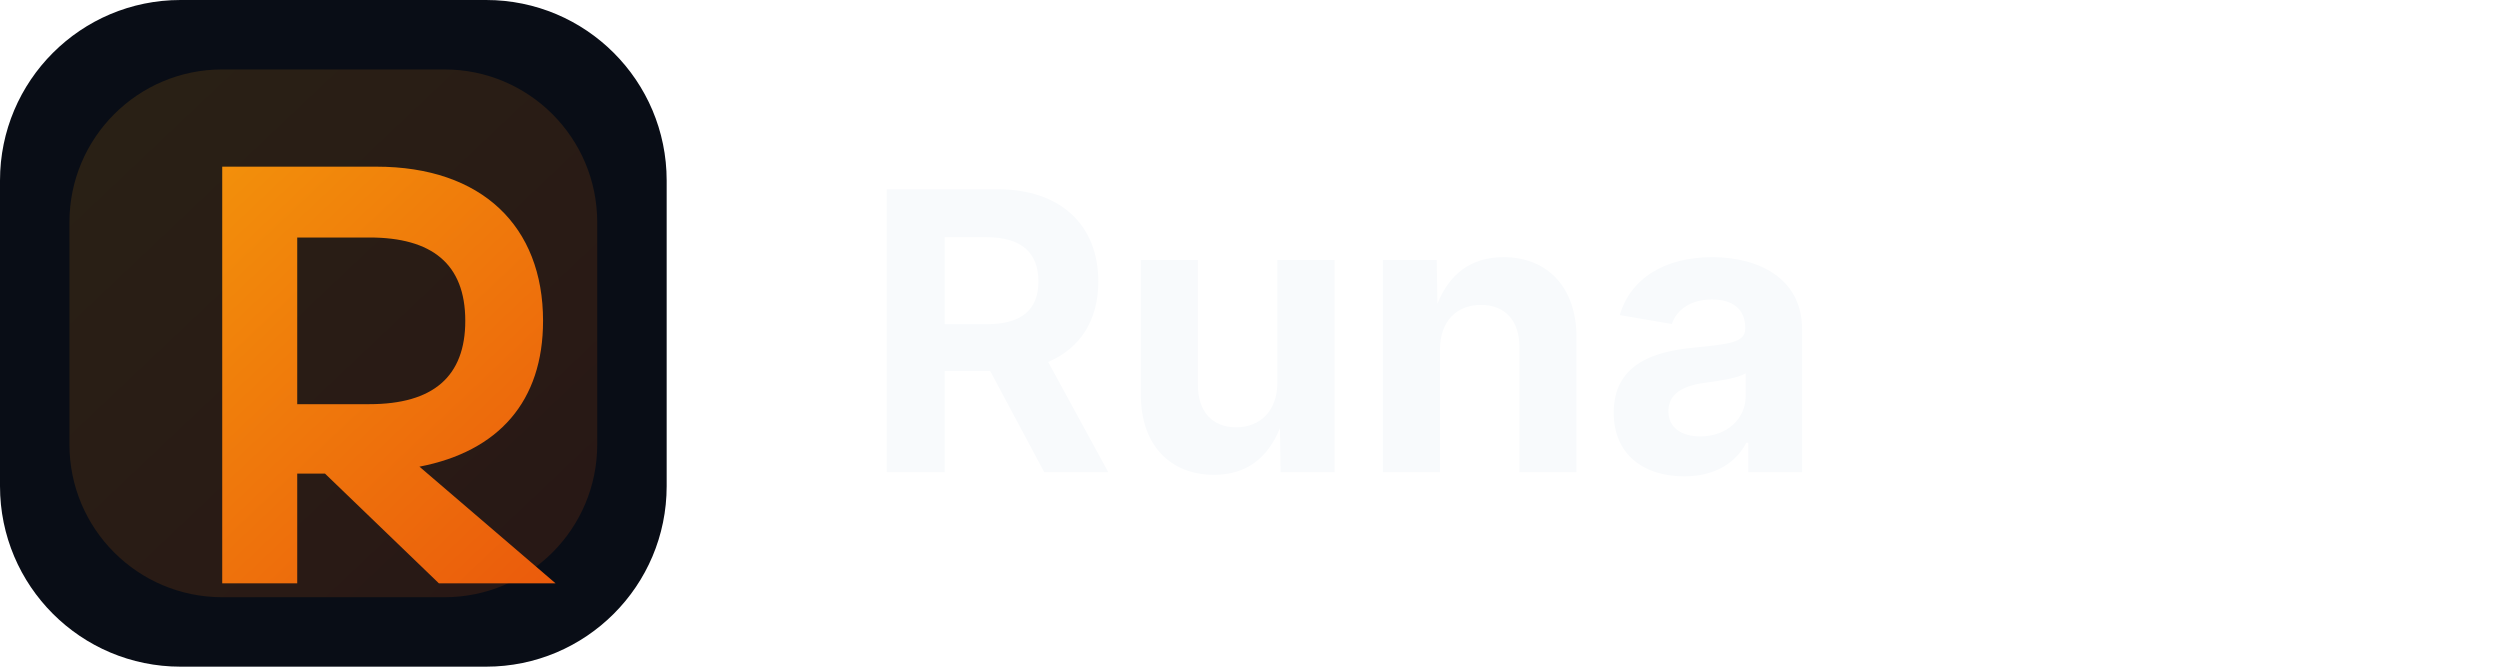
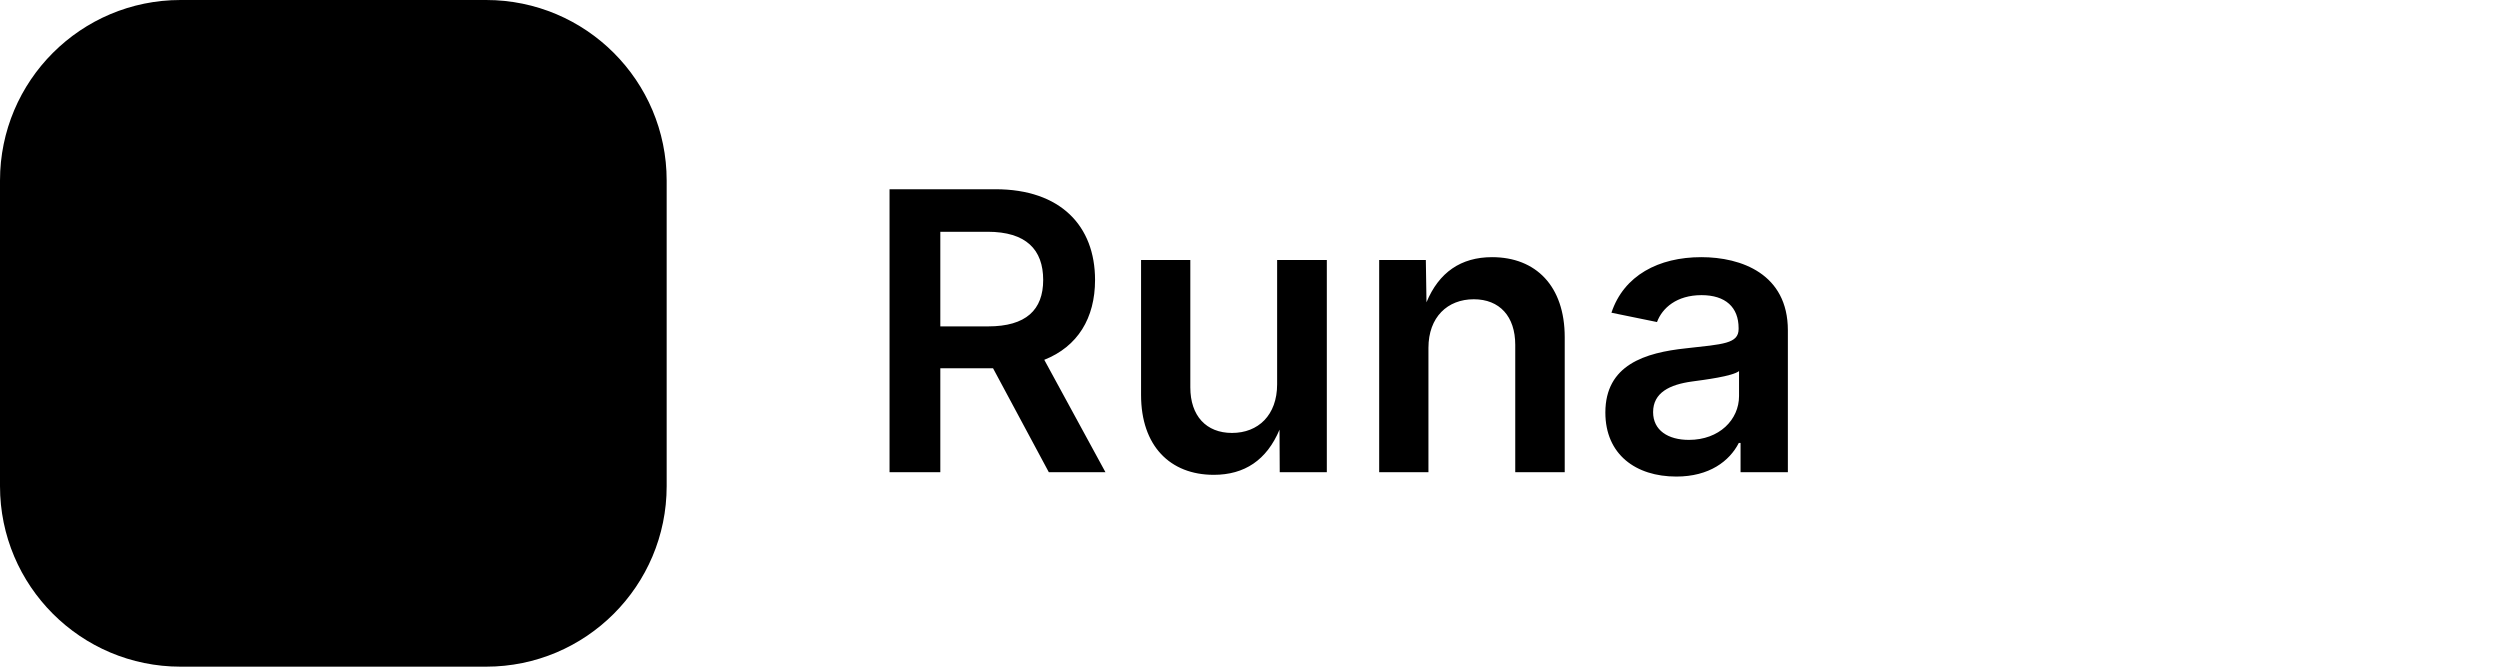
<svg xmlns="http://www.w3.org/2000/svg" viewBox="0 0 180 48" role="img" aria-labelledby="title">
-   <defs>
-     <linearGradient id="runaLogoMark" x1="8" x2="43" y1="5" y2="42" gradientUnits="userSpaceOnUse">
-       <stop stop-color="#f59e0b" />
-       <stop offset="1" stop-color="#ea580c" />
-     </linearGradient>
-   </defs>
-   <rect width="48" height="48" rx="13" fill="#090d16" />
-   <rect x="5" y="5" width="38" height="38" rx="11" fill="url(#runaLogoMark)" opacity=".14" />
-   <path d="M16 12h11.1c7.6 0 12 4.3 12 11.1 0 5.8-3.2 9.4-8.9 10.5L40 42h-8.4l-8.2-7.9h-2V42H16V12Zm5.4 5.1v12h5.2c4.6 0 6.9-2 6.9-6 0-4.1-2.4-6-6.9-6h-5.2Z" fill="url(#runaLogoMark)" />
-   <text x="62" y="34" fill="#f8fafc" font-family="Inter, ui-sans-serif, system-ui, -apple-system, BlinkMacSystemFont, 'Segoe UI', sans-serif" font-size="28" font-weight="650" letter-spacing="0">Runa</text>
+   <rect width="48" height="48" rx="13" fill="Canvas" />
+   <rect x="5" y="5" width="38" height="38" rx="11" fill="AccentColor" opacity=".14" />
+   <path d="M16 12h11.1c7.6 0 12 4.3 12 11.1 0 5.8-3.2 9.4-8.9 10.5L40 42h-8.4l-8.2-7.9h-2V42H16V12Zm5.4 5.1v12h5.2c4.6 0 6.9-2 6.9-6 0-4.1-2.4-6-6.9-6h-5.2Z" fill="AccentColor" />
+   <text x="62" y="34" fill="CanvasText" font-family="Inter, ui-sans-serif, system-ui, -apple-system, BlinkMacSystemFont, 'Segoe UI', sans-serif" font-size="28" font-weight="600" letter-spacing="0">Runa</text>
</svg>
